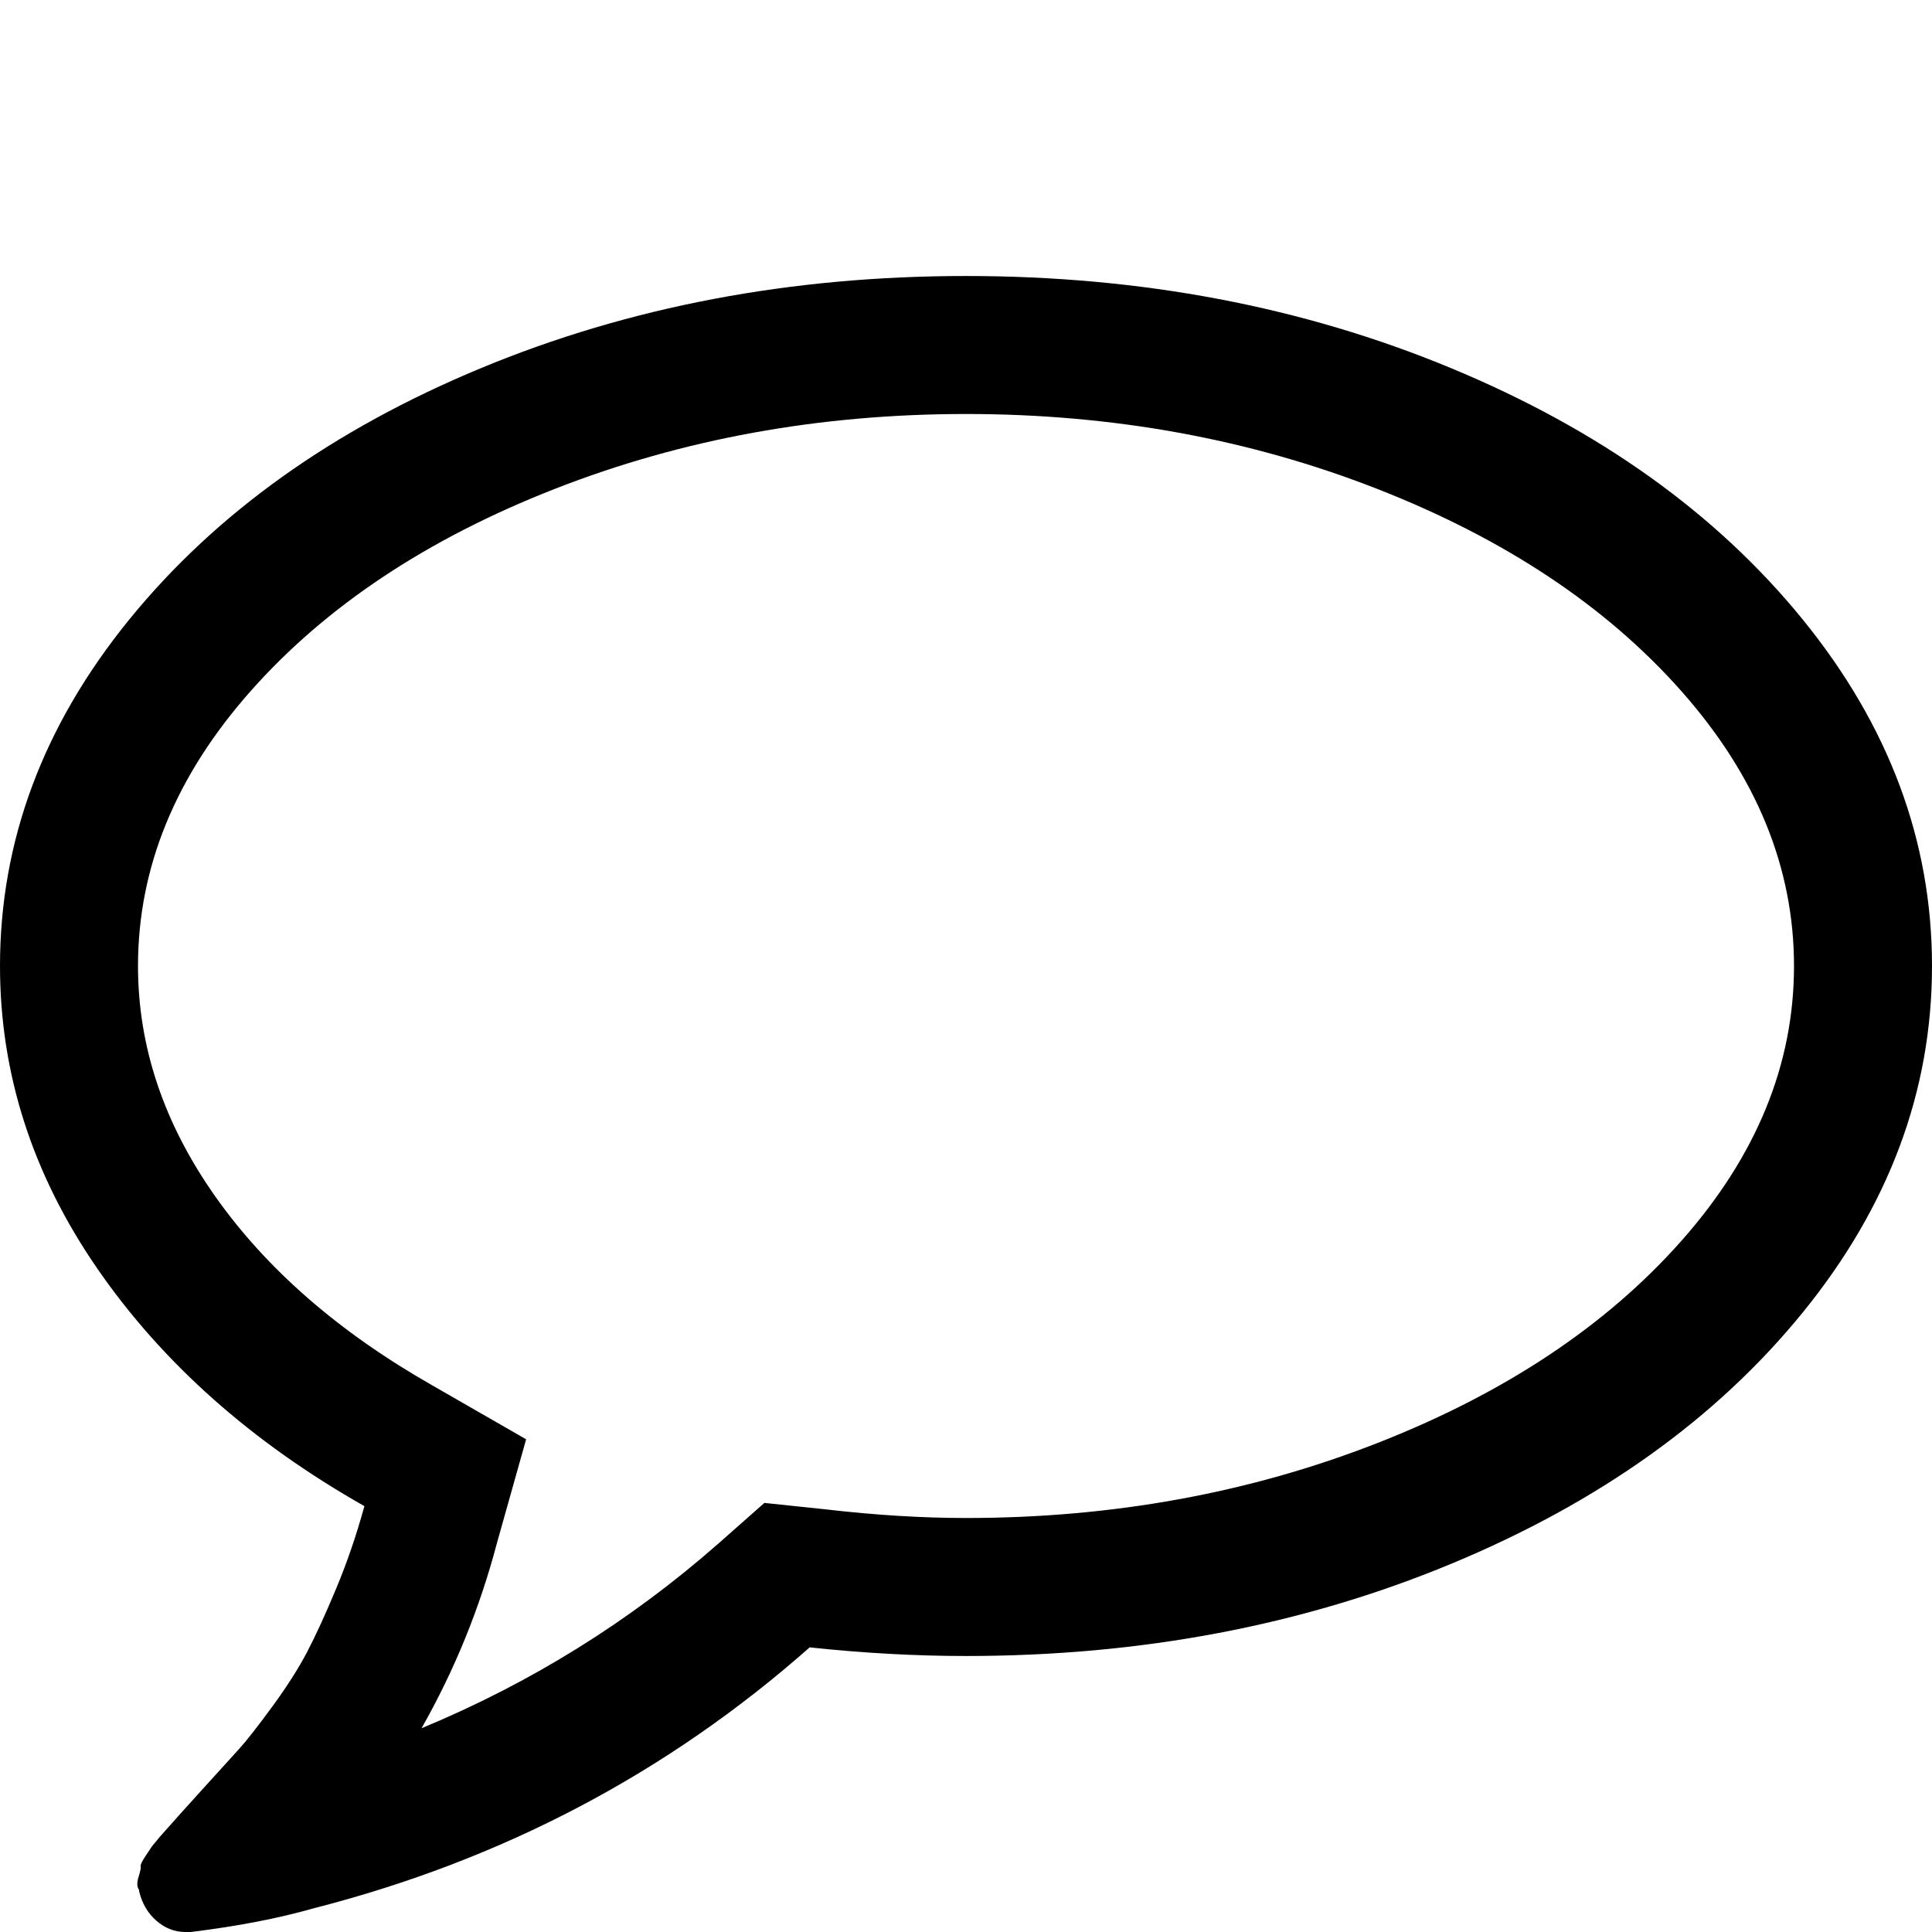
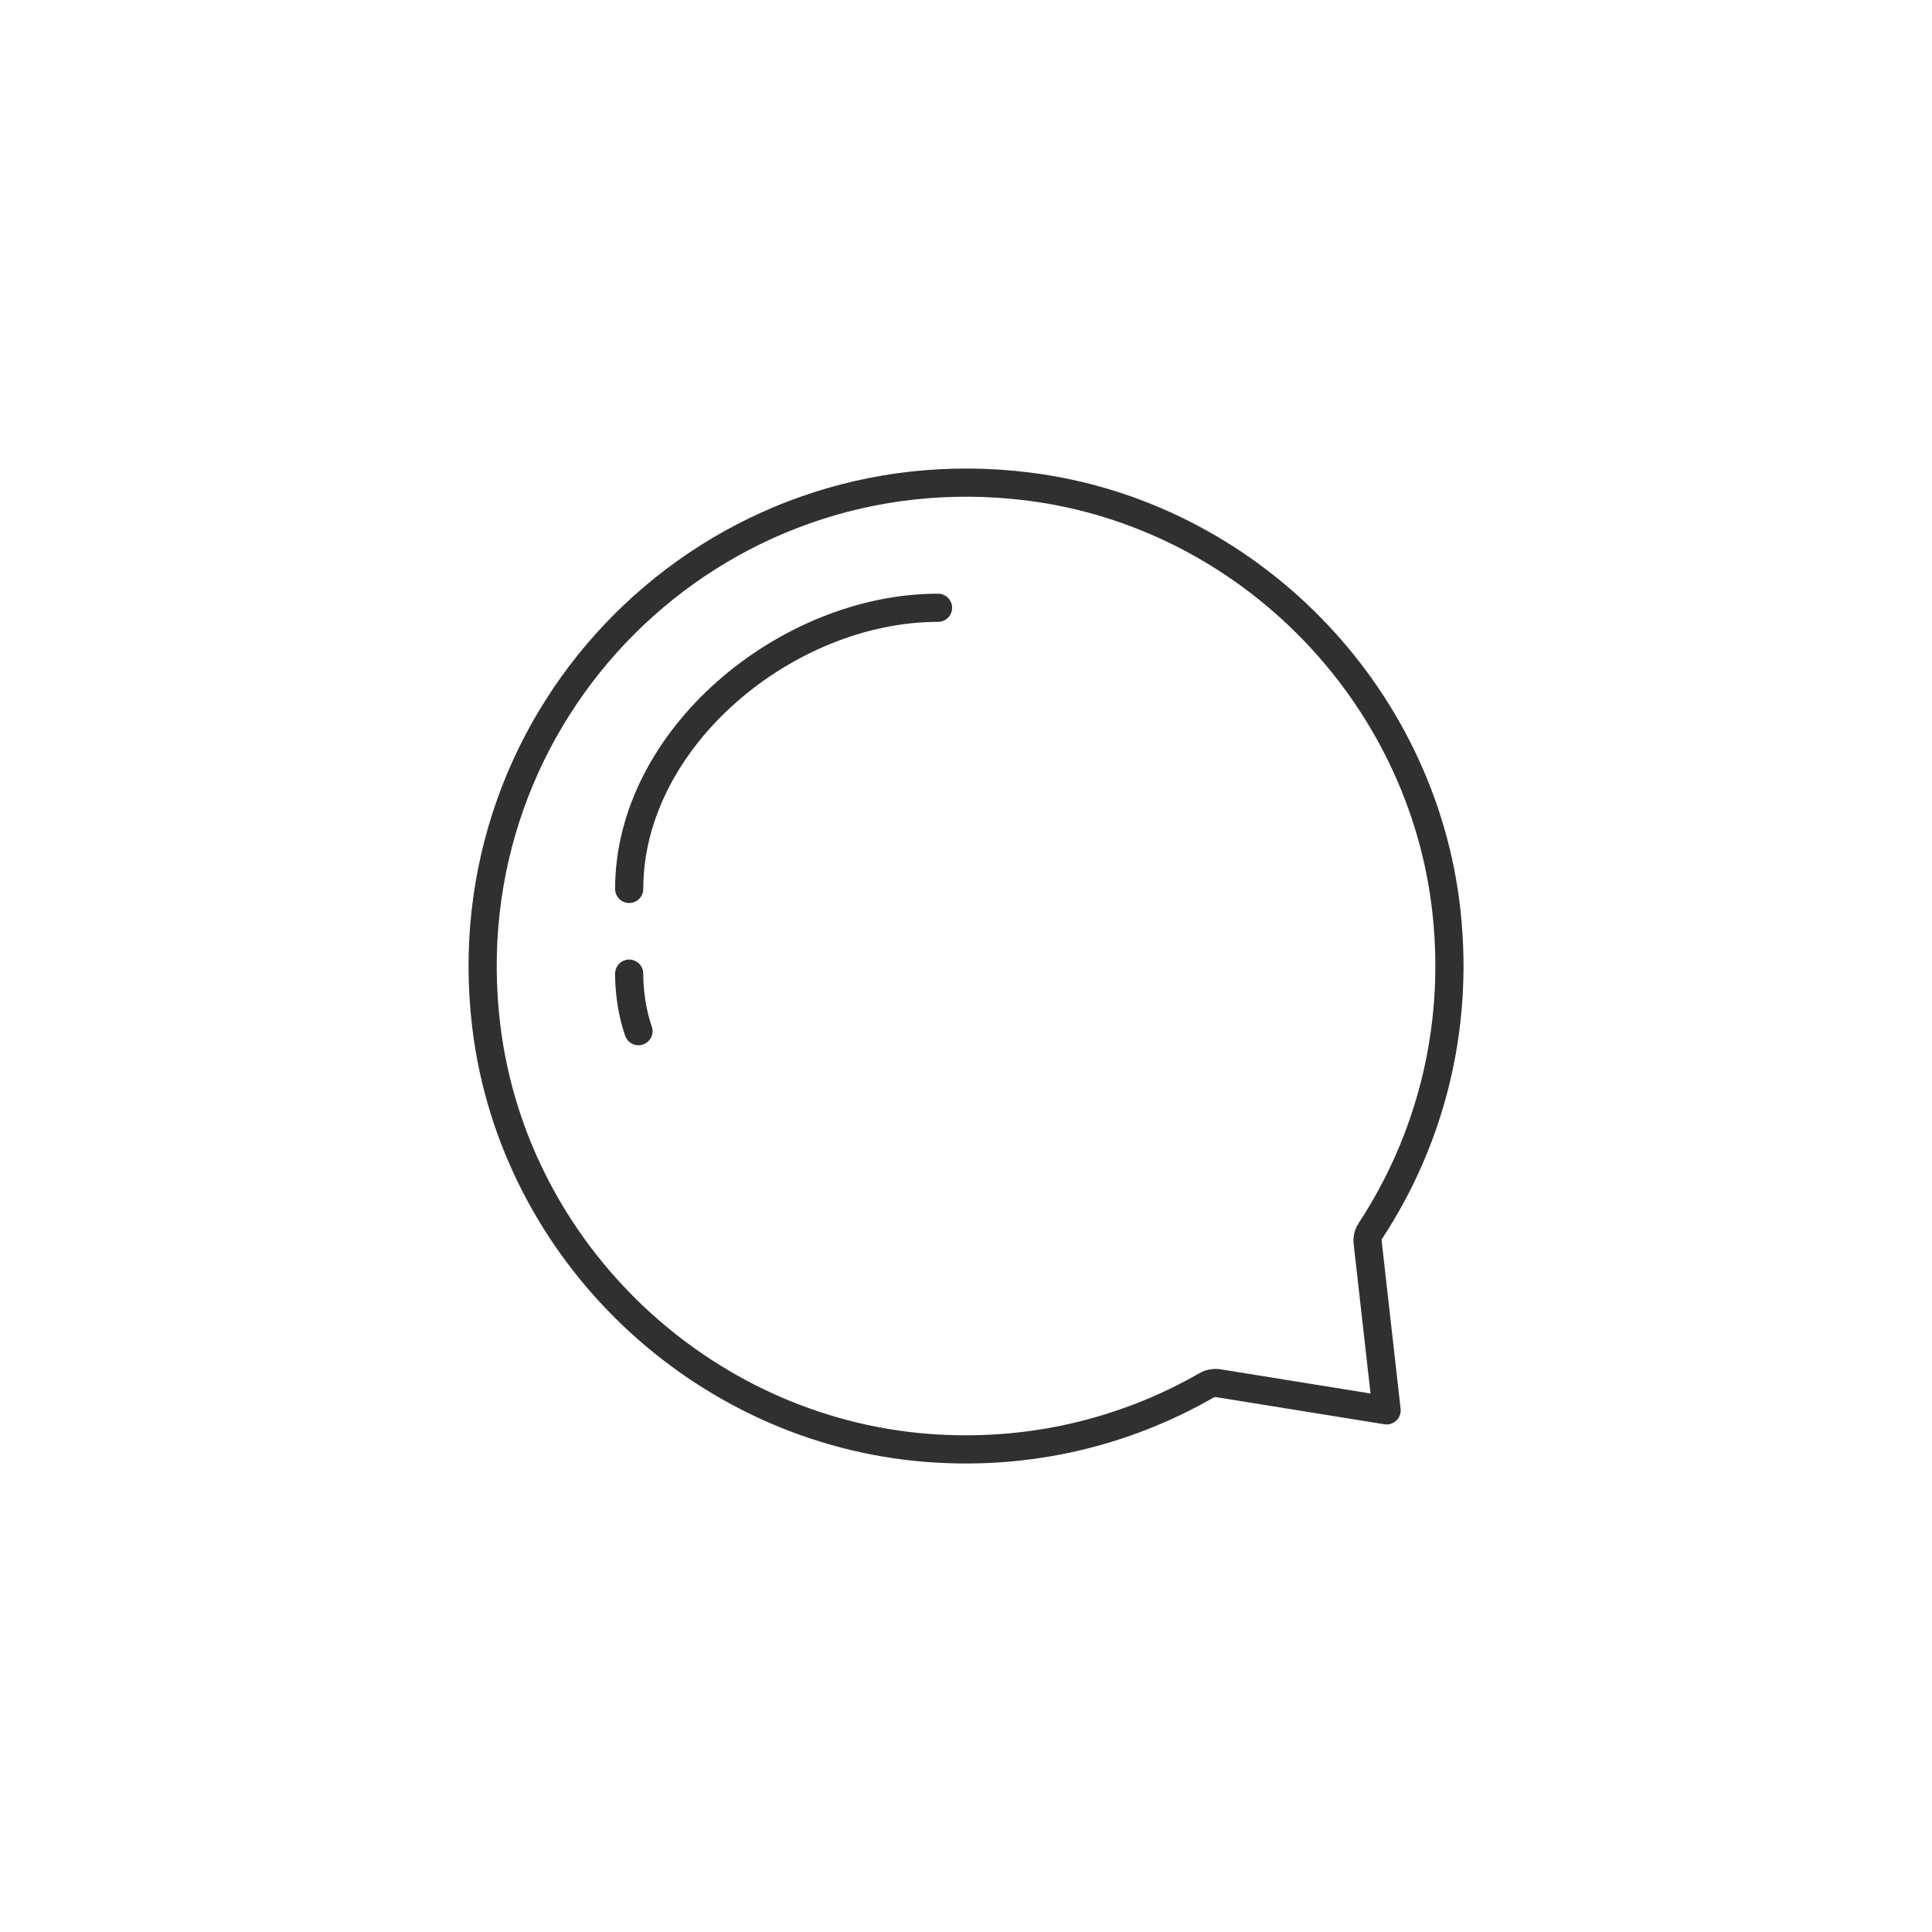
- <svg xmlns="http://www.w3.org/2000/svg" height="1792" viewBox="0 0 1792 1792" width="1792">
-   <path d="M896 384q-204 0-381.5 69.5t-282 187.5-104.5 255q0 112 71.5 213.5t201.5 175.5l87 50-27 96q-24 91-70 172 152-63 275-171l43-38 57 6q69 8 130 8 204 0 381.5-69.5t282-187.5 104.5-255-104.5-255-282-187.5-381.5-69.5zm896 512q0 174-120 321.5t-326 233-450 85.5q-70 0-145-8-198 175-460 242-49 14-114 22h-5q-15 0-27-10.5t-16-27.5v-1q-3-4-.5-12t2-10 4.5-9.5l6-9 7-8.5 8-9q7-8 31-34.5t34.5-38 31-39.5 32.5-51 27-59 26-76q-157-89-247.5-220t-90.5-281q0-174 120-321.5t326-233 450-85.5 450 85.5 326 233 120 321.5z" />
+ <svg xmlns="http://www.w3.org/2000/svg" style="enable-background:new 0 0 48 48;" version="1.1" viewBox="0 0 48 48" xml:space="preserve">
+   <style type="text/css">
+ 	.st0{display:none;}
+ 	.st1{fill:none;stroke:#303030;stroke-width:0.7;stroke-linecap:round;stroke-linejoin:round;stroke-miterlimit:10;}
+ 	.st2{fill:#303030;}
+ </style>
+   <g class="st0" id="Padding__x26__Artboard" />
+   <g id="Icons">
+     <g>
+       <path class="st1" d="M15.632,22.085c0-3.753,3.92-6.985,7.673-6.985" />
+       <path class="st1" d="M29.97,34.422c-2.021,1.16-4.413,1.751-6.951,1.549    c-5.603-0.447-10.246-4.867-10.934-10.445c-0.966-7.833,5.631-14.42,13.467-13.438    c5.44,0.682,9.799,5.13,10.387,10.581c0.317,2.937-0.431,5.686-1.89,7.91    c-0.056,0.086-0.081,0.187-0.07,0.289L34.45,35.04l-4.179-0.674    C30.167,34.349,30.061,34.369,29.97,34.422z" />
+       <path class="st1" d="M15.632,24.19c0,0-0.019,0.715,0.231,1.429" />
+     </g>
+   </g>
</svg>
